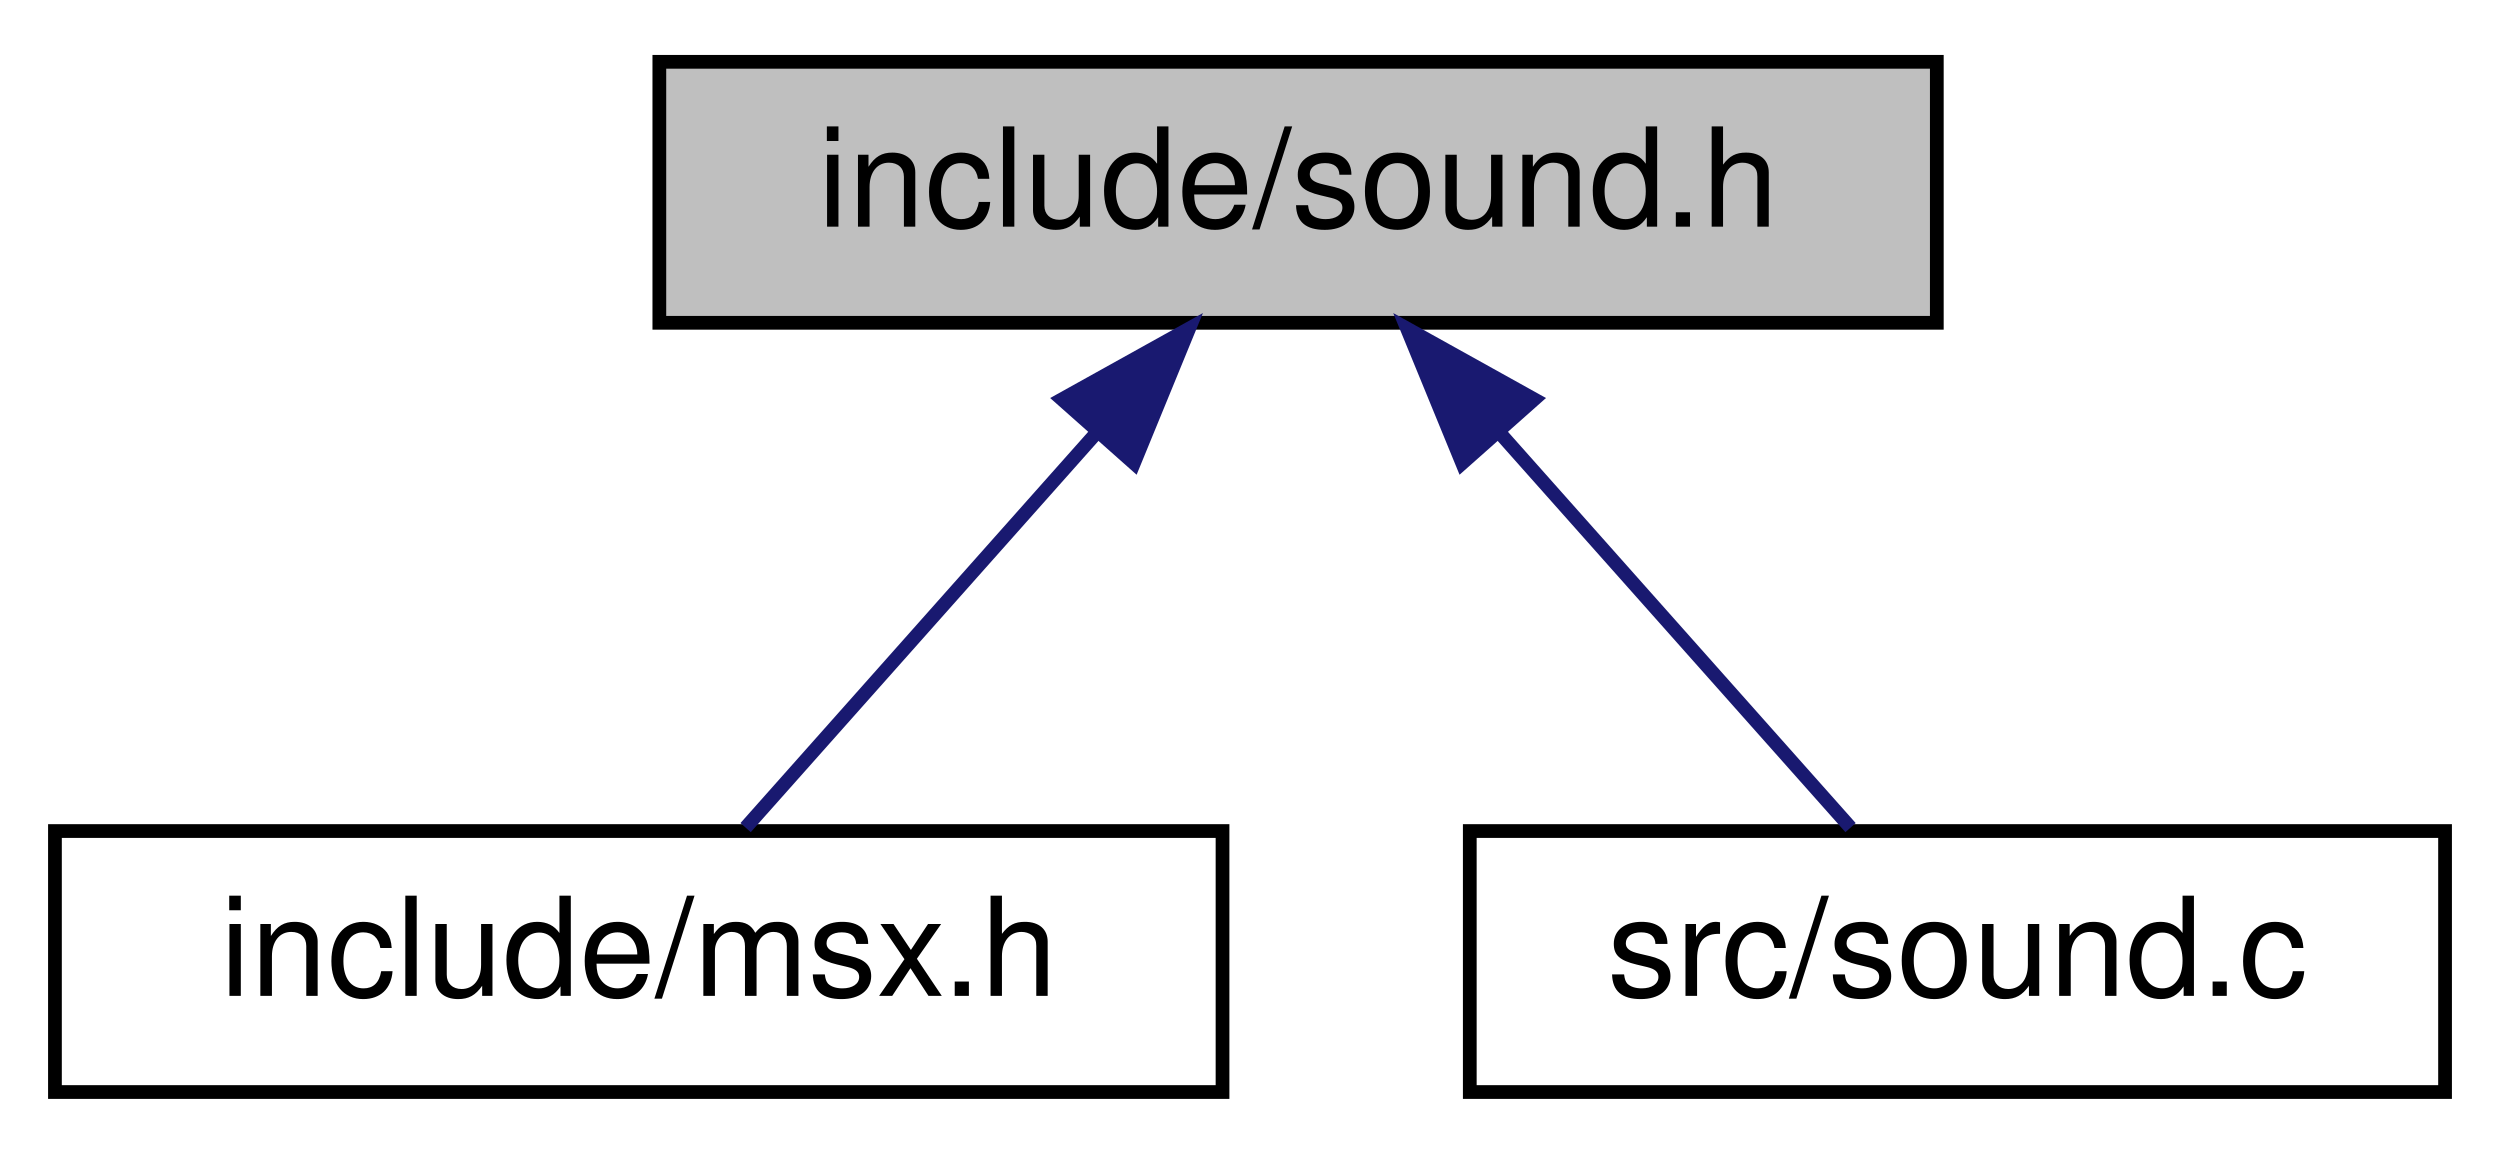
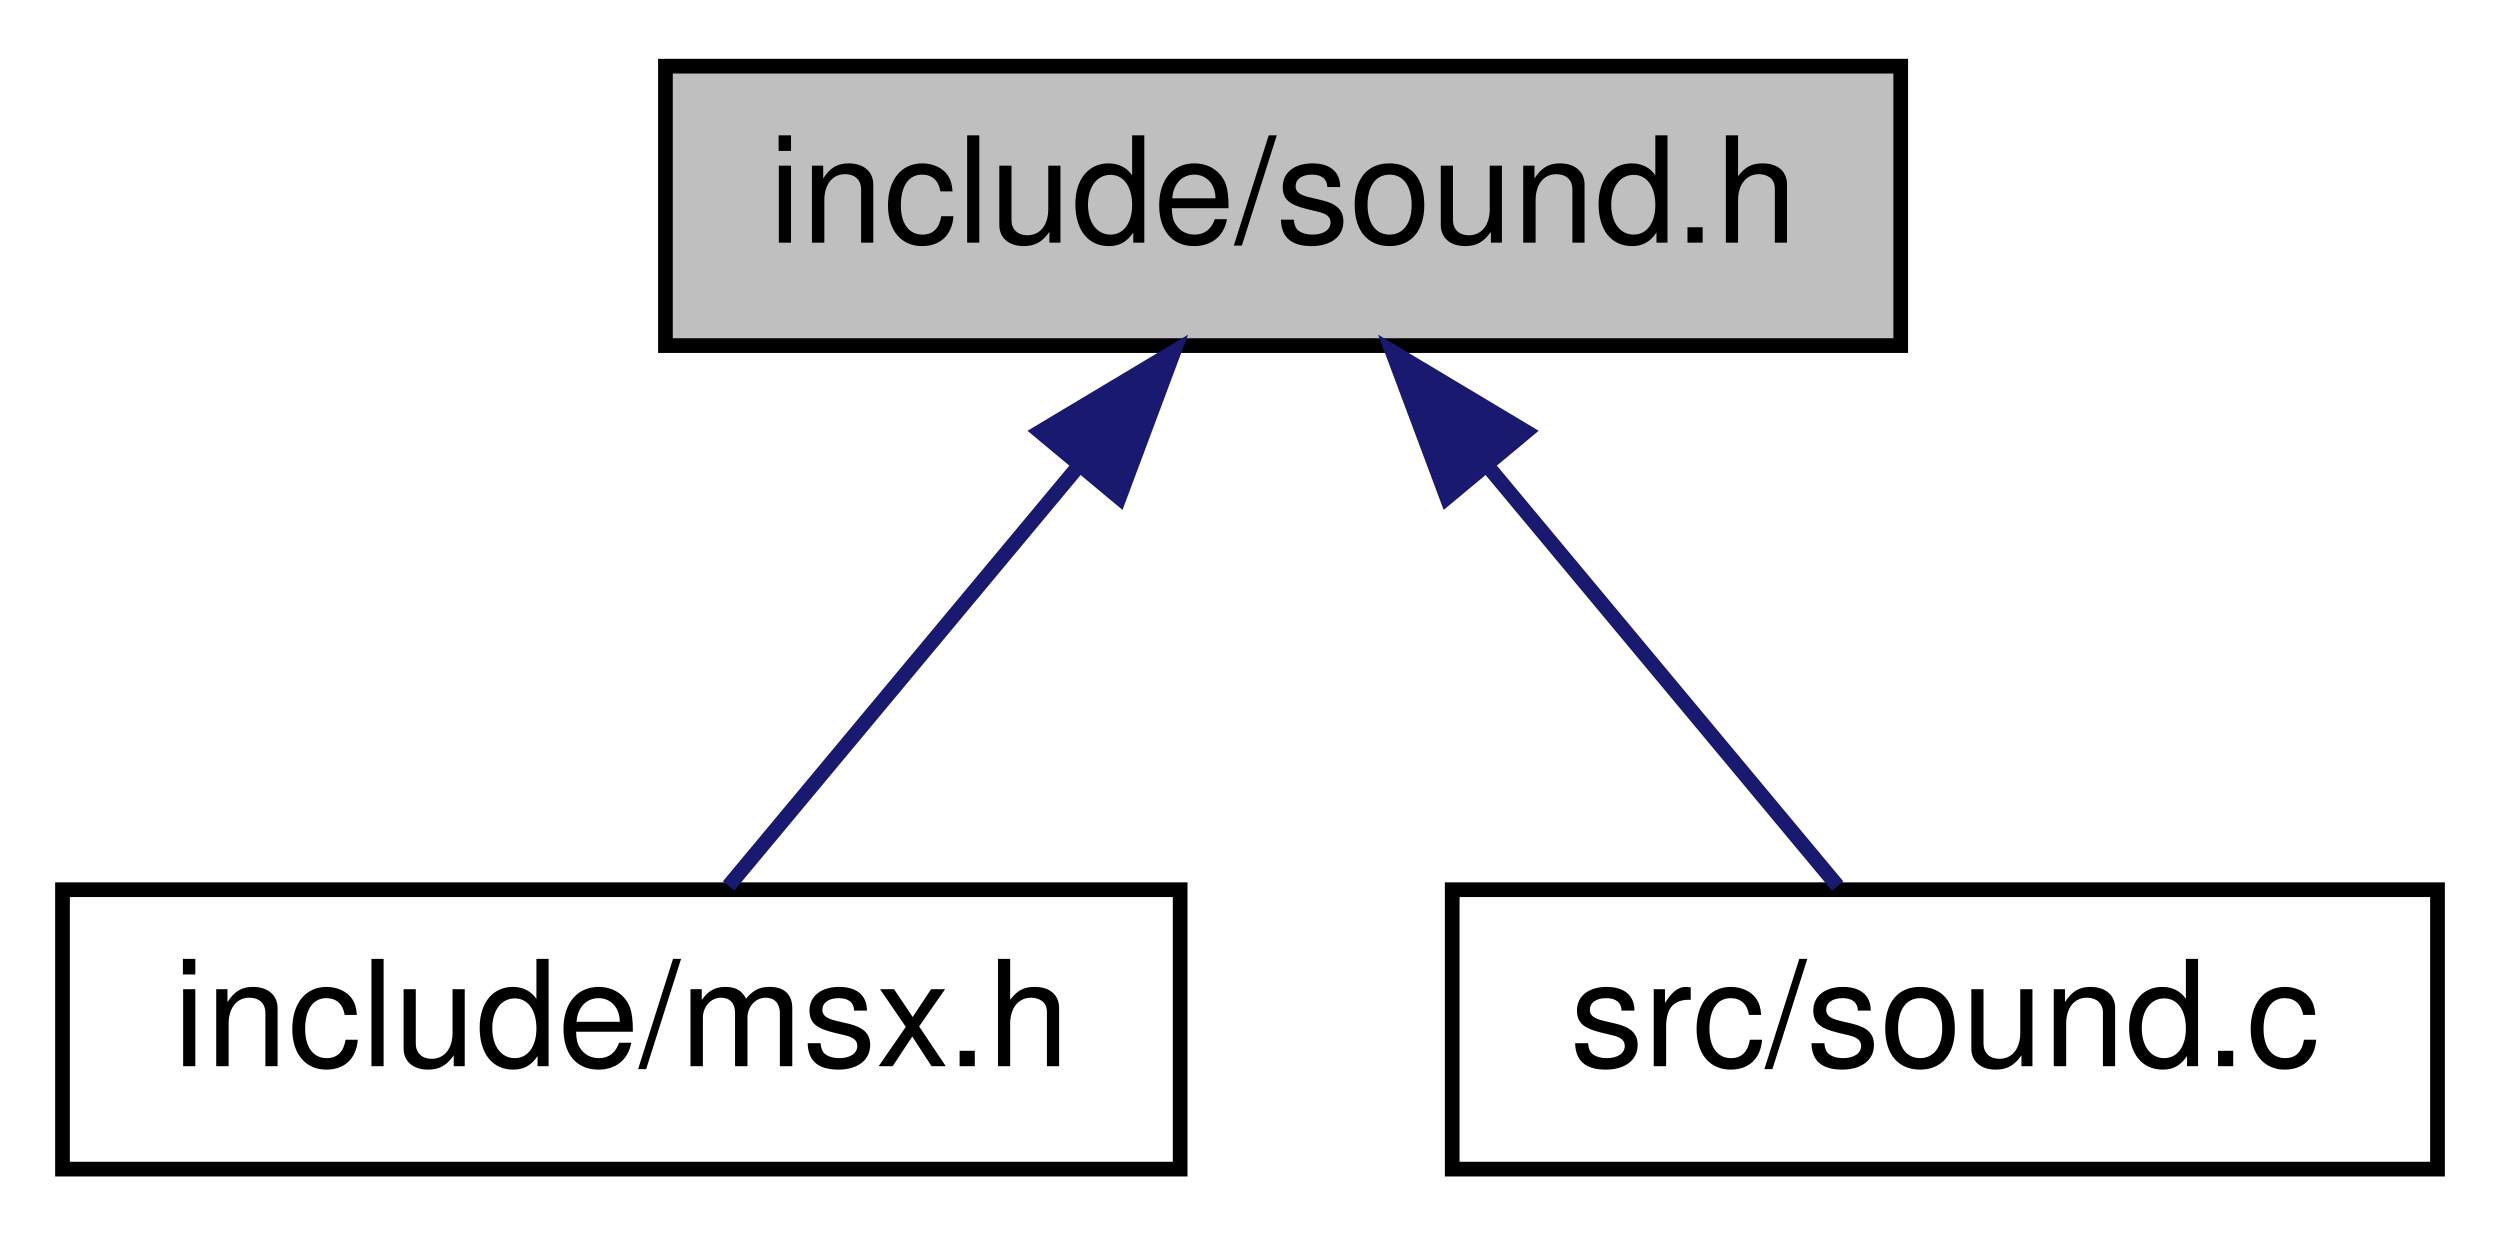
- <svg xmlns="http://www.w3.org/2000/svg" xmlns:xlink="http://www.w3.org/1999/xlink" width="182pt" height="84pt" viewBox="0.00 0.00 182.00 84.00">
+ <svg xmlns="http://www.w3.org/2000/svg" xmlns:xlink="http://www.w3.org/1999/xlink" width="170pt" height="84pt" viewBox="0.00 0.00 169.50 84.00">
  <g id="graph0" class="graph" transform="scale(1 1) rotate(0) translate(4 80)">
    <g id="node1" class="node">
      <g id="a_node1">
-         <a xlink:title=" ">
-           <polygon fill="#bfbfbf" stroke="black" points="44,-56.5 44,-75.5 137,-75.5 137,-56.5 44,-56.5" />
-           <text text-anchor="middle" x="90.5" y="-63.5" font-family="Helvetica,sans-Serif" font-size="10.00">include/sound.h</text>
+         <a xlink:title="Copyright (c) 2021 Daishi Mori (mori0091)">
+           <polygon fill="#bfbfbf" stroke="black" points="41,-56.5 41,-75.5 125,-75.5 125,-56.5 41,-56.5" />
+           <text text-anchor="middle" x="83" y="-63.5" font-family="Helvetica,sans-Serif" font-size="10.00">include/sound.h</text>
        </a>
      </g>
    </g>
    <g id="node2" class="node">
      <g id="a_node2">
-         <a xlink:href="msx_8h.html" target="_top" xlink:title=" ">
-           <polygon fill="none" stroke="black" points="0,-0.5 0,-19.5 85,-19.5 85,-0.5 0,-0.5" />
-           <text text-anchor="middle" x="42.5" y="-7.5" font-family="Helvetica,sans-Serif" font-size="10.00">include/msx.h</text>
+         <a xlink:href="msx_8h.html" target="_top" xlink:title="Copyright (c) 2021 Daishi Mori (mori0091)">
+           <polygon fill="none" stroke="black" points="0,-0.5 0,-19.5 76,-19.5 76,-0.5 0,-0.5" />
+           <text text-anchor="middle" x="38" y="-7.5" font-family="Helvetica,sans-Serif" font-size="10.00">include/msx.h</text>
        </a>
      </g>
    </g>
    <g id="edge1" class="edge">
-       <path fill="none" stroke="midnightblue" d="M75.77,-48.43C67.36,-38.97 57.15,-27.48 50.28,-19.75" />
-       <polygon fill="midnightblue" stroke="midnightblue" points="73.31,-50.93 82.57,-56.08 78.55,-46.28 73.31,-50.93" />
+       <path fill="none" stroke="midnightblue" d="M68.95,-48.14C61.11,-38.74 51.67,-27.4 45.29,-19.75" />
+       <polygon fill="midnightblue" stroke="midnightblue" points="66.48,-50.64 75.57,-56.08 71.86,-46.16 66.48,-50.64" />
    </g>
    <g id="node3" class="node">
      <g id="a_node3">
-         <a xlink:href="sound_8c.html" target="_top" xlink:title=" ">
-           <polygon fill="none" stroke="black" points="103,-0.5 103,-19.5 174,-19.5 174,-0.5 103,-0.5" />
-           <text text-anchor="middle" x="138.5" y="-7.5" font-family="Helvetica,sans-Serif" font-size="10.00">src/sound.c</text>
+         <a xlink:href="sound_8c.html" target="_top" xlink:title="Copyright (c) 2021 Daishi Mori (mori0091)">
+           <polygon fill="none" stroke="black" points="94.5,-0.5 94.5,-19.5 161.5,-19.5 161.5,-0.5 94.5,-0.5" />
+           <text text-anchor="middle" x="128" y="-7.5" font-family="Helvetica,sans-Serif" font-size="10.00">src/sound.c</text>
        </a>
      </g>
    </g>
    <g id="edge2" class="edge">
-       <path fill="none" stroke="midnightblue" d="M105.23,-48.43C113.64,-38.97 123.85,-27.48 130.72,-19.75" />
-       <polygon fill="midnightblue" stroke="midnightblue" points="102.45,-46.28 98.43,-56.08 107.69,-50.93 102.45,-46.28" />
+       <path fill="none" stroke="midnightblue" d="M97.05,-48.14C104.89,-38.74 114.33,-27.4 120.71,-19.75" />
+       <polygon fill="midnightblue" stroke="midnightblue" points="94.14,-46.16 90.43,-56.08 99.52,-50.64 94.14,-46.16" />
    </g>
  </g>
</svg>
